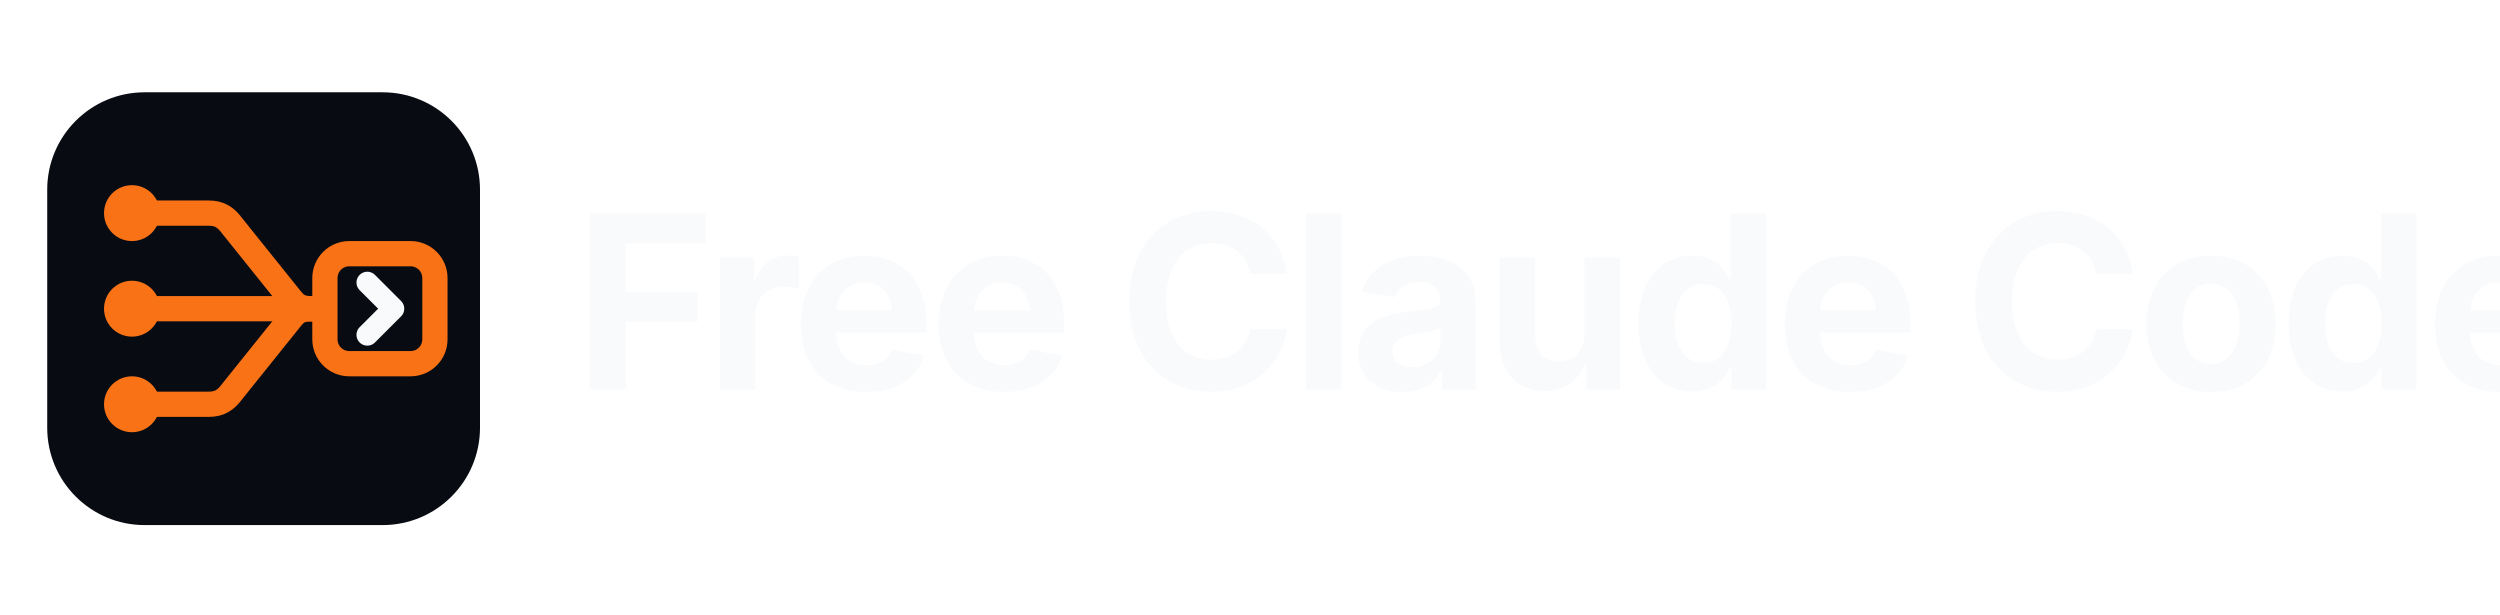
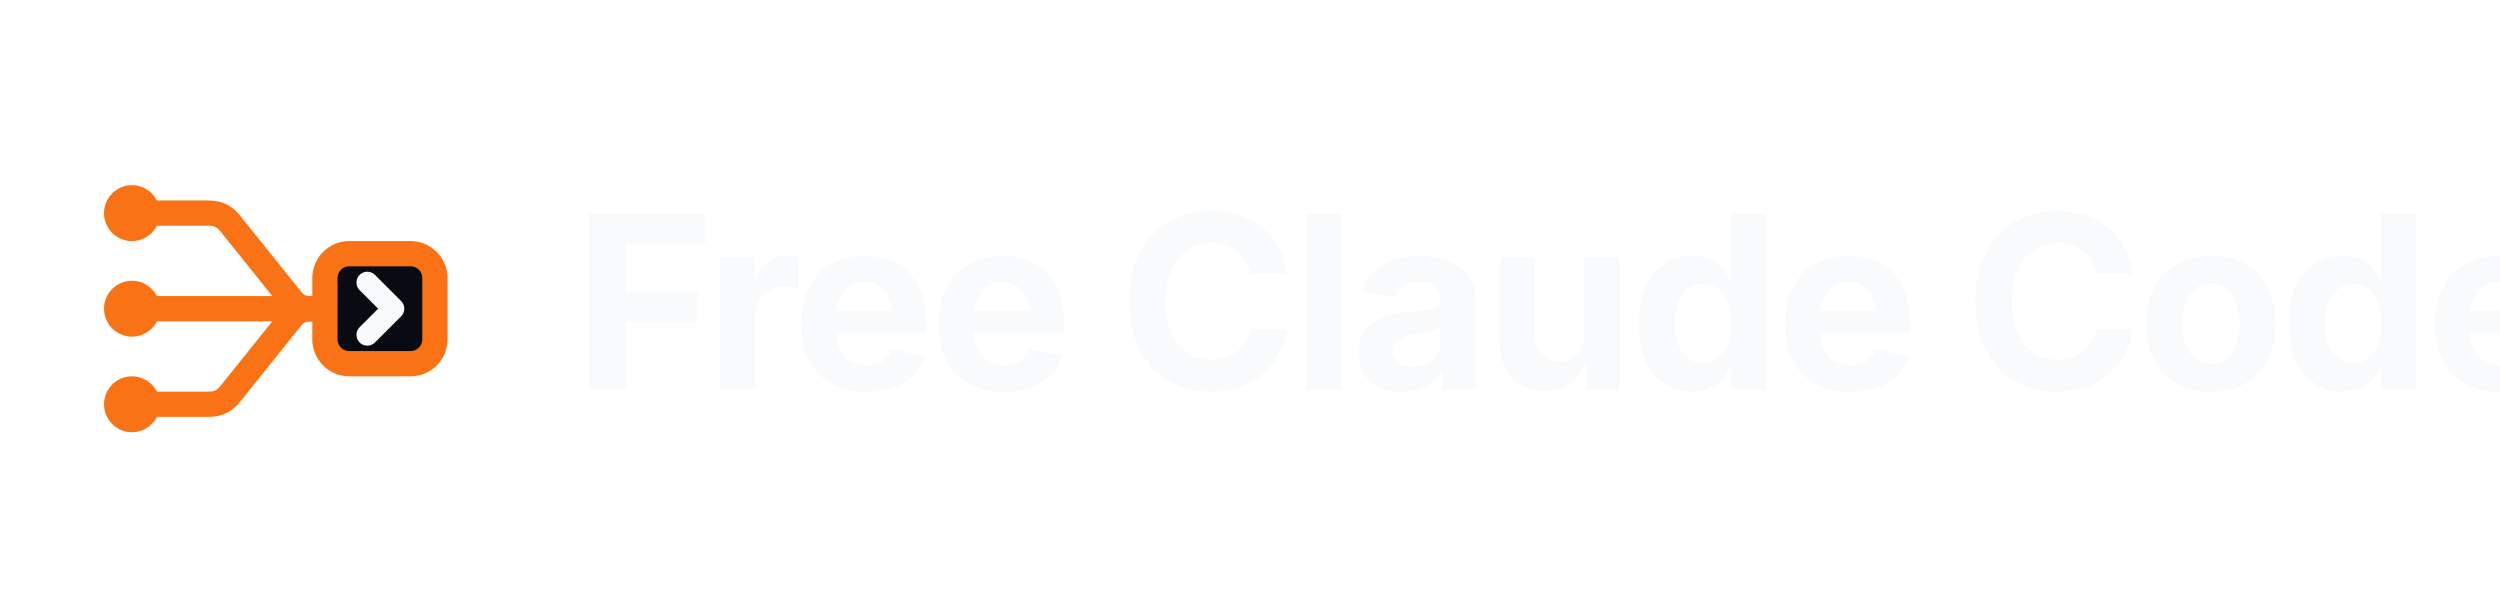
<svg xmlns="http://www.w3.org/2000/svg" width="1220" height="300" viewBox="0 0 1220 300" role="img" aria-labelledby="title">
  <g transform="translate(16 38) scale(.22)">
-     <rect x="32" y="32" width="960" height="960" rx="216" fill="#080b12" />
    <g fill="none" stroke="#f97316" stroke-linecap="round" stroke-linejoin="round" stroke-width="56">
      <path d="M220 300h170c24 0 38 9 52 28l130 162c12 15 22 22 46 22h48" />
      <path d="M220 512h446" />
      <path d="M220 724h170c24 0 38-9 52-28l130-162c12-15 22-22 46-22h48" />
    </g>
    <g fill="#f97316">
      <circle cx="220" cy="300" r="62" />
      <circle cx="220" cy="512" r="62" />
      <circle cx="220" cy="724" r="62" />
    </g>
    <rect x="648" y="390" width="244" height="244" rx="54" fill="#080b12" stroke="#f97316" stroke-width="56" />
    <path d="m742 454 58 58-58 58" fill="none" stroke="#f8fafc" stroke-linecap="round" stroke-linejoin="round" stroke-width="48" />
  </g>
  <text x="280" y="190" fill="#f8fafc" font-family="Inter, ui-sans-serif, system-ui, -apple-system, BlinkMacSystemFont, Segoe UI, sans-serif" font-size="118" font-weight="700" letter-spacing="-3">Free Claude Code</text>
</svg>
